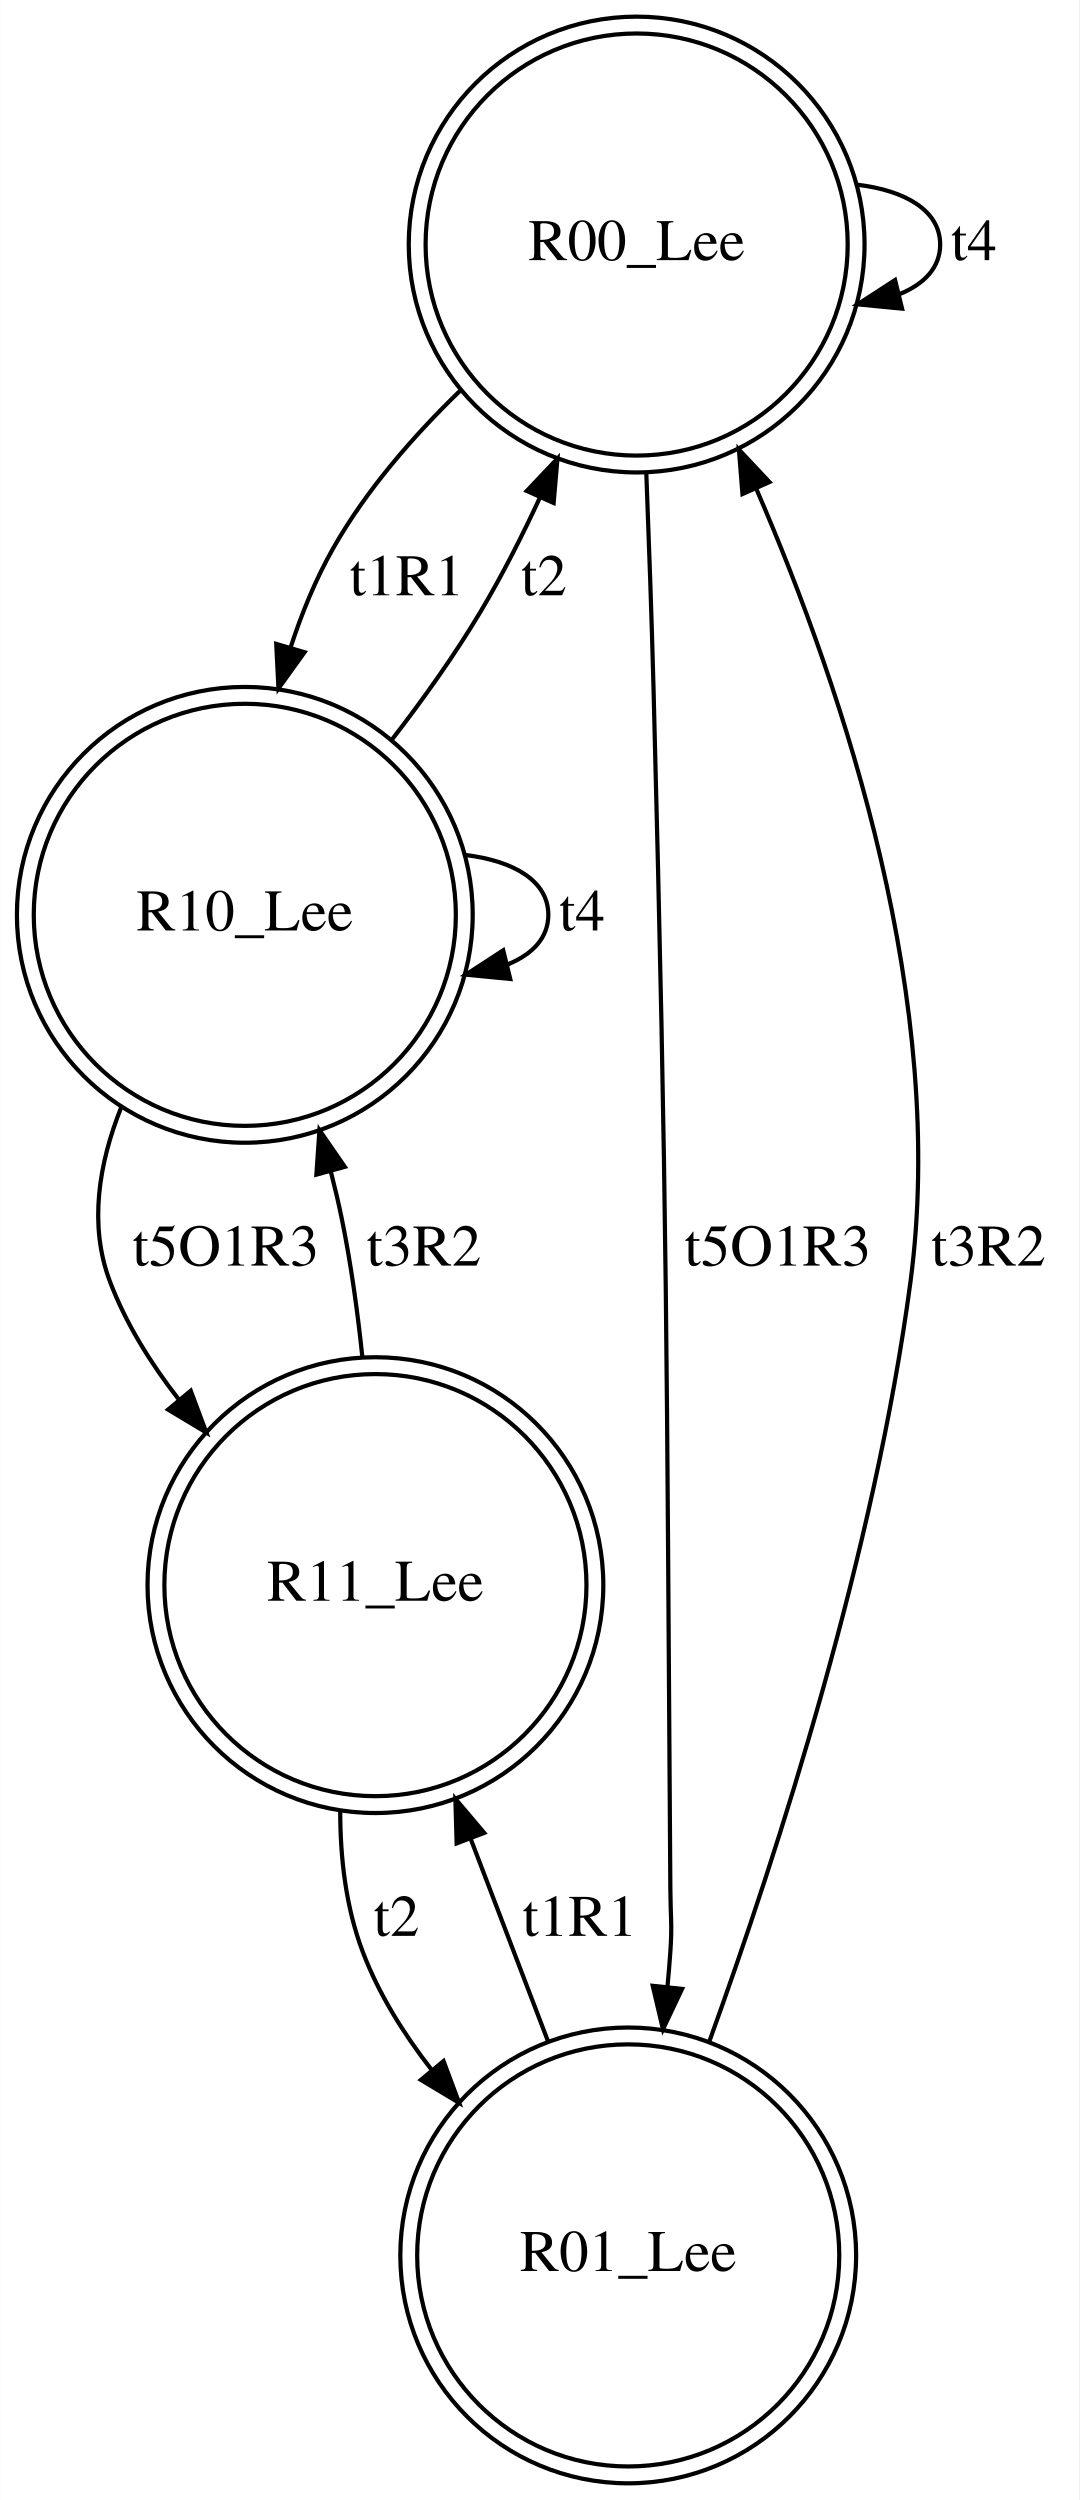
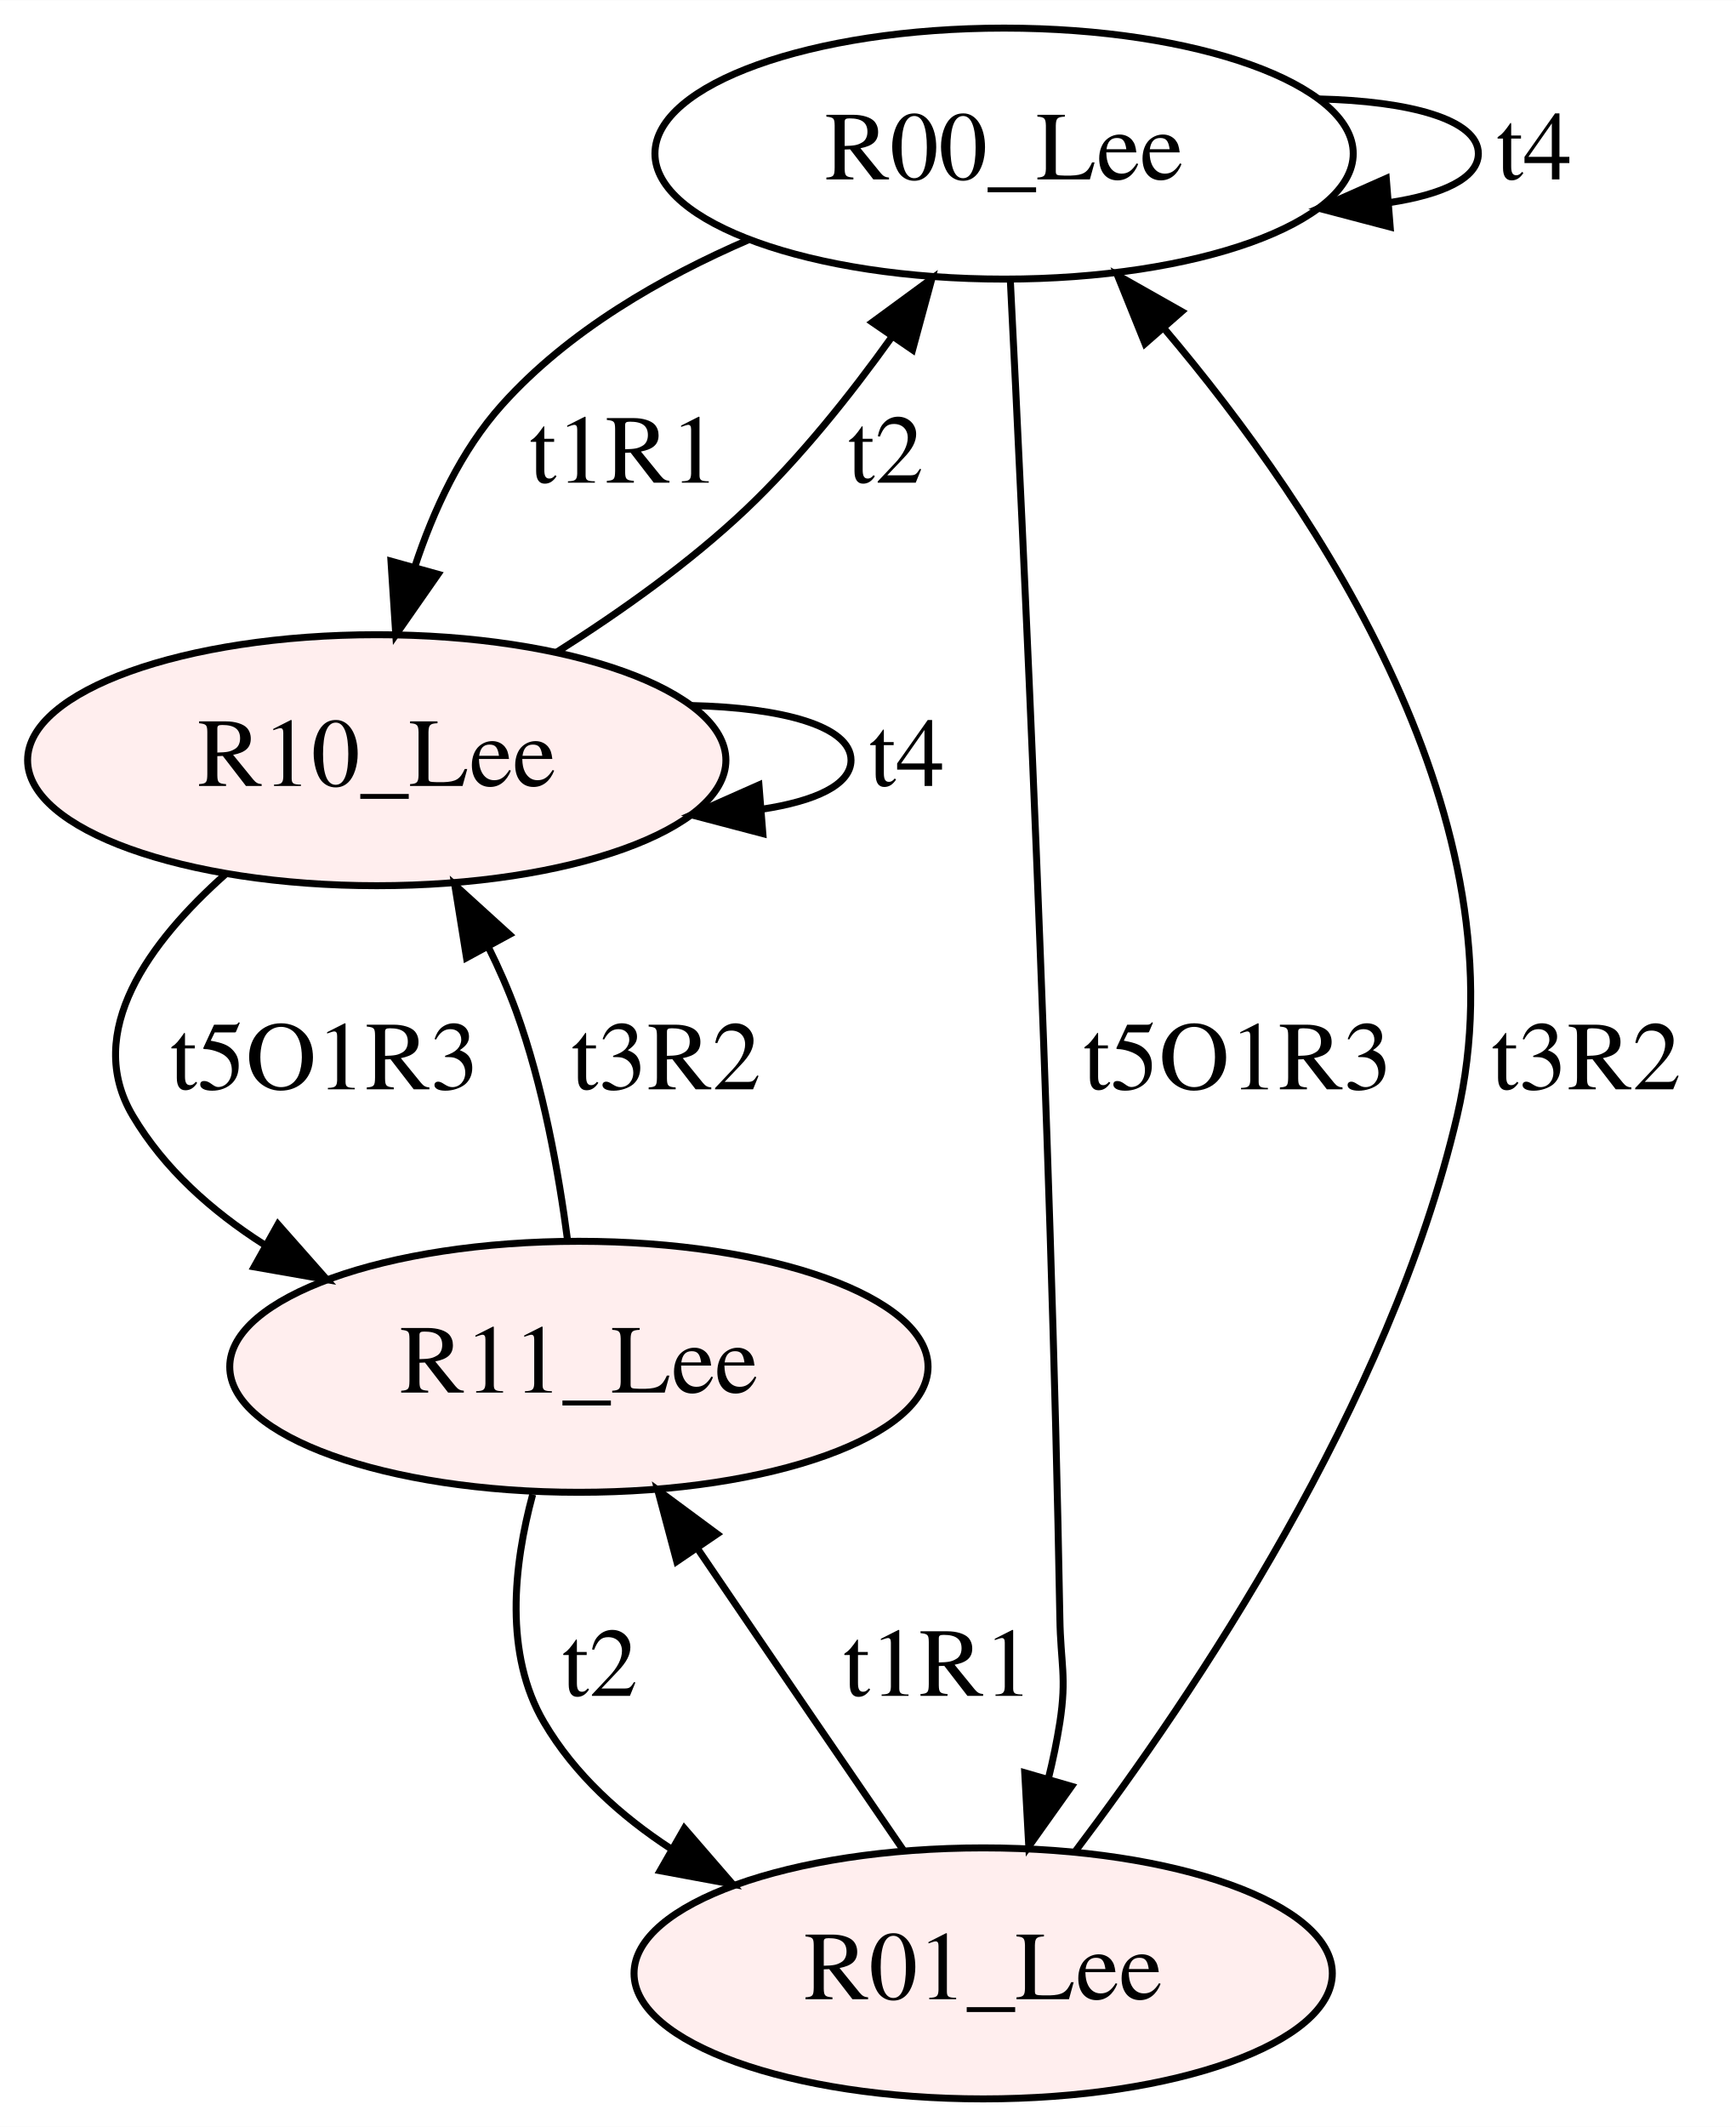
- <svg xmlns="http://www.w3.org/2000/svg" width="256pt" height="593pt" viewBox="0.00 0.00 256.05 593.36">
-   <g id="graph0" class="graph" transform="scale(1 1) rotate(0) translate(4 589.36)">
-     <polygon fill="white" stroke="transparent" points="-4,4 -4,-589.36 252.05,-589.36 252.05,4 -4,4" />
+ <svg xmlns="http://www.w3.org/2000/svg" width="249pt" height="305pt" viewBox="0.00 0.00 249.05 305.00">
+   <g id="graph0" class="graph" transform="scale(1 1) rotate(0) translate(4 301)">
+     <polygon fill="white" stroke="transparent" points="-4,4 -4,-301 245.05,-301 245.05,4 -4,4" />
    <g id="node1" class="node">
-       <ellipse fill="none" stroke="black" cx="147.05" cy="-531.32" rx="50.09" ry="50.09" />
-       <ellipse fill="none" stroke="black" cx="147.05" cy="-531.32" rx="54.09" ry="54.09" />
-       <text text-anchor="middle" x="147.05" y="-527.62" font-family="Times,serif" font-size="14.00">R00_Lee</text>
+       <ellipse fill="none" stroke="black" cx="140.05" cy="-279" rx="50.09" ry="18" />
+       <text text-anchor="middle" x="140.05" y="-275.3" font-family="Times,serif" font-size="14.00">R00_Lee</text>
    </g>
    <g id="edge2" class="edge">
-       <path fill="none" stroke="black" d="M199.5,-545.51C210.86,-544.12 219.09,-539.39 219.09,-531.32 219.09,-525.89 215.37,-521.98 209.49,-519.57" />
-       <polygon fill="black" stroke="black" points="210.05,-516.1 199.5,-517.13 208.38,-522.9 210.05,-516.1" />
-       <text text-anchor="middle" x="227.09" y="-527.62" font-family="Times,serif" font-size="14.00">t4</text>
+       <path fill="none" stroke="black" d="M185.2,-286.84C198.12,-286.54 208.09,-283.92 208.09,-279 208.09,-275.46 202.94,-273.12 195.25,-271.96" />
+       <polygon fill="black" stroke="black" points="195.44,-268.47 185.2,-271.16 194.88,-275.45 195.44,-268.47" />
+       <text text-anchor="middle" x="216.09" y="-275.3" font-family="Times,serif" font-size="14.00">t4</text>
    </g>
    <g id="node2" class="node">
-       <ellipse fill="none" stroke="black" cx="54.05" cy="-372.23" rx="50.09" ry="50.09" />
-       <ellipse fill="none" stroke="black" cx="54.05" cy="-372.23" rx="54.09" ry="54.09" />
-       <text text-anchor="middle" x="54.05" y="-368.53" font-family="Times,serif" font-size="14.00">R10_Lee</text>
+       <ellipse fill="#ffeeee" stroke="black" cx="50.05" cy="-192" rx="50.09" ry="18" />
+       <text text-anchor="middle" x="50.05" y="-188.3" font-family="Times,serif" font-size="14.00">R10_Lee</text>
    </g>
    <g id="edge3" class="edge">
-       <path fill="none" stroke="black" d="M105.32,-496.79C94.05,-485.89 82.84,-473.02 75.05,-459.27 70.9,-451.97 67.57,-443.86 64.9,-435.63" />
-       <polygon fill="black" stroke="black" points="68.23,-434.55 62.04,-425.95 61.51,-436.53 68.23,-434.55" />
-       <text text-anchor="middle" x="92.55" y="-448.07" font-family="Times,serif" font-size="14.00">t1R1</text>
+       <path fill="none" stroke="black" d="M103.51,-266.69C90.87,-261.24 77.52,-253.55 68.05,-243 62.17,-236.46 58.18,-227.87 55.48,-219.65" />
+       <polygon fill="black" stroke="black" points="58.84,-218.67 52.78,-209.98 52.09,-220.55 58.84,-218.67" />
+       <text text-anchor="middle" x="85.55" y="-231.8" font-family="Times,serif" font-size="14.00">t1R1</text>
    </g>
    <g id="node4" class="node">
-       <ellipse fill="none" stroke="black" cx="145.05" cy="-54.05" rx="50.09" ry="50.09" />
-       <ellipse fill="none" stroke="black" cx="145.05" cy="-54.05" rx="54.09" ry="54.09" />
-       <text text-anchor="middle" x="145.05" y="-50.35" font-family="Times,serif" font-size="14.00">R01_Lee</text>
+       <ellipse fill="#ffeeee" stroke="black" cx="137.05" cy="-18" rx="50.09" ry="18" />
+       <text text-anchor="middle" x="137.05" y="-14.3" font-family="Times,serif" font-size="14.00">R01_Lee</text>
    </g>
    <g id="edge1" class="edge">
-       <path fill="none" stroke="black" d="M149.34,-477.13C149.98,-460.81 150.61,-442.81 151.05,-426.27 154.37,-299.56 154.16,-267.85 155.05,-141.09 155.09,-134.42 155.51,-132.74 155.05,-126.09 154.86,-123.39 154.63,-120.63 154.37,-117.85" />
-       <polygon fill="black" stroke="black" points="157.83,-117.3 153.3,-107.72 150.87,-118.04 157.83,-117.3" />
-       <text text-anchor="middle" x="180.55" y="-288.98" font-family="Times,serif" font-size="14.00">t5O1R3</text>
+       <path fill="none" stroke="black" d="M140.94,-260.94C142.74,-225.3 146.78,-140.34 148.05,-69 148.16,-62.33 149.06,-60.59 148.05,-54 147.63,-51.32 147.06,-48.56 146.38,-45.83" />
+       <polygon fill="black" stroke="black" points="149.73,-44.83 143.59,-36.2 143.01,-46.78 149.73,-44.83" />
+       <text text-anchor="middle" x="173.55" y="-144.8" font-family="Times,serif" font-size="14.00">t5O1R3</text>
    </g>
    <g id="edge6" class="edge">
-       <path fill="none" stroke="black" d="M88.82,-413.62C96.33,-423.31 103.86,-433.88 110.05,-444.27 115.1,-452.76 119.84,-462.07 124.12,-471.32" />
-       <polygon fill="black" stroke="black" points="120.97,-472.84 128.26,-480.53 127.35,-469.98 120.97,-472.84" />
-       <text text-anchor="middle" x="125.05" y="-448.07" font-family="Times,serif" font-size="14.00">t2</text>
+       <path fill="none" stroke="black" d="M75.92,-207.53C85.01,-213.27 94.96,-220.34 103.05,-228 110.72,-235.28 117.94,-244.31 123.93,-252.68" />
+       <polygon fill="black" stroke="black" points="121.15,-254.81 129.69,-261.07 126.92,-250.85 121.15,-254.81" />
+       <text text-anchor="middle" x="123.05" y="-231.8" font-family="Times,serif" font-size="14.00">t2</text>
    </g>
    <g id="edge5" class="edge">
-       <path fill="none" stroke="black" d="M106.5,-386.42C117.86,-385.03 126.09,-380.3 126.09,-372.23 126.09,-366.8 122.37,-362.89 116.49,-360.48" />
-       <polygon fill="black" stroke="black" points="117.05,-357.01 106.5,-358.03 115.38,-363.81 117.05,-357.01" />
-       <text text-anchor="middle" x="134.09" y="-368.53" font-family="Times,serif" font-size="14.00">t4</text>
+       <path fill="none" stroke="black" d="M95.2,-199.84C108.12,-199.54 118.09,-196.92 118.09,-192 118.09,-188.46 112.94,-186.12 105.25,-184.96" />
+       <polygon fill="black" stroke="black" points="105.44,-181.47 95.2,-184.16 104.88,-188.45 105.44,-181.47" />
+       <text text-anchor="middle" x="126.09" y="-188.3" font-family="Times,serif" font-size="14.00">t4</text>
    </g>
    <g id="node3" class="node">
-       <ellipse fill="none" stroke="black" cx="85.05" cy="-213.14" rx="50.09" ry="50.09" />
-       <ellipse fill="none" stroke="black" cx="85.05" cy="-213.14" rx="54.09" ry="54.09" />
-       <text text-anchor="middle" x="85.05" y="-209.44" font-family="Times,serif" font-size="14.00">R11_Lee</text>
+       <ellipse fill="#ffeeee" stroke="black" cx="79.05" cy="-105" rx="50.09" ry="18" />
+       <text text-anchor="middle" x="79.05" y="-101.3" font-family="Times,serif" font-size="14.00">R11_Lee</text>
    </g>
    <g id="edge4" class="edge">
-       <path fill="none" stroke="black" d="M24.71,-326.53C19.4,-313.21 16.96,-298.59 22.05,-285.18 25.81,-275.25 31.67,-265.82 38.33,-257.27" />
-       <polygon fill="black" stroke="black" points="41.22,-259.28 44.92,-249.35 35.84,-254.8 41.22,-259.28" />
-       <text text-anchor="middle" x="49.55" y="-288.98" font-family="Times,serif" font-size="14.00">t5O1R3</text>
+       <path fill="none" stroke="black" d="M28.34,-175.64C17.44,-165.95 7.91,-153.03 15.05,-141 19.55,-133.41 26.35,-127.35 33.85,-122.56" />
+       <polygon fill="black" stroke="black" points="35.88,-125.44 42.9,-117.5 32.46,-119.33 35.88,-125.44" />
+       <text text-anchor="middle" x="42.55" y="-144.8" font-family="Times,serif" font-size="14.00">t5O1R3</text>
    </g>
    <g id="edge7" class="edge">
-       <path fill="none" stroke="black" d="M81.96,-267.19C80.81,-278.17 79.22,-289.6 77.05,-300.18 76.3,-303.83 75.43,-307.54 74.47,-311.28" />
-       <polygon fill="black" stroke="black" points="71.04,-310.57 71.77,-321.14 77.79,-312.42 71.04,-310.57" />
-       <text text-anchor="middle" x="96.55" y="-288.98" font-family="Times,serif" font-size="14.00">t3R2</text>
+       <path fill="none" stroke="black" d="M77.44,-123.04C76.15,-132.89 73.9,-145.39 70.05,-156 68.92,-159.09 67.54,-162.23 66.02,-165.29" />
+       <polygon fill="black" stroke="black" points="62.93,-163.66 61.24,-174.12 69.08,-167 62.93,-163.66" />
+       <text text-anchor="middle" x="91.55" y="-144.8" font-family="Times,serif" font-size="14.00">t3R2</text>
    </g>
    <g id="edge8" class="edge">
-       <path fill="none" stroke="black" d="M76.7,-159.64C76.68,-148.3 78.07,-136.57 82.05,-126.09 85.81,-116.16 91.67,-106.73 98.33,-98.18" />
-       <polygon fill="black" stroke="black" points="101.22,-100.18 104.92,-90.26 95.84,-95.71 101.22,-100.18" />
-       <text text-anchor="middle" x="90.05" y="-129.89" font-family="Times,serif" font-size="14.00">t2</text>
+       <path fill="none" stroke="black" d="M72.42,-86.69C69.67,-76.52 68.29,-63.77 74.05,-54 78.42,-46.56 85.02,-40.59 92.32,-35.83" />
+       <polygon fill="black" stroke="black" points="94.18,-38.8 101.12,-30.79 90.7,-32.72 94.18,-38.8" />
+       <text text-anchor="middle" x="82.05" y="-57.8" font-family="Times,serif" font-size="14.00">t2</text>
    </g>
    <g id="edge9" class="edge">
-       <path fill="none" stroke="black" d="M164.3,-104.83C180.93,-150.82 203.58,-221.45 212.05,-285.18 220.78,-350.99 196.68,-424.32 175.39,-473.48" />
-       <polygon fill="black" stroke="black" points="172.17,-472.11 171.32,-482.67 178.57,-474.95 172.17,-472.11" />
-       <text text-anchor="middle" x="230.55" y="-288.98" font-family="Times,serif" font-size="14.00">t3R2</text>
+       <path fill="none" stroke="black" d="M150.26,-35.5C167.16,-57.84 195.39,-99.68 205.05,-141 214.87,-183.05 185.42,-227.46 162.99,-253.94" />
+       <polygon fill="black" stroke="black" points="160.27,-251.74 156.31,-261.56 165.53,-256.35 160.27,-251.74" />
+       <text text-anchor="middle" x="223.55" y="-144.8" font-family="Times,serif" font-size="14.00">t3R2</text>
    </g>
    <g id="edge10" class="edge">
-       <path fill="none" stroke="black" d="M126.08,-104.7C120.25,-119.95 113.78,-136.9 107.73,-152.74" />
-       <polygon fill="black" stroke="black" points="104.33,-151.84 104.03,-162.43 110.87,-154.34 104.33,-151.84" />
-       <text text-anchor="middle" x="133.55" y="-129.89" font-family="Times,serif" font-size="14.00">t1R1</text>
+       <path fill="none" stroke="black" d="M125.56,-35.73C121.59,-41.51 117.12,-48.04 113.05,-54 107.54,-62.06 101.55,-70.87 96.15,-78.81" />
+       <polygon fill="black" stroke="black" points="93.09,-77.08 90.36,-87.32 98.88,-81.02 93.09,-77.08" />
+       <text text-anchor="middle" x="130.55" y="-57.8" font-family="Times,serif" font-size="14.00">t1R1</text>
    </g>
  </g>
</svg>
